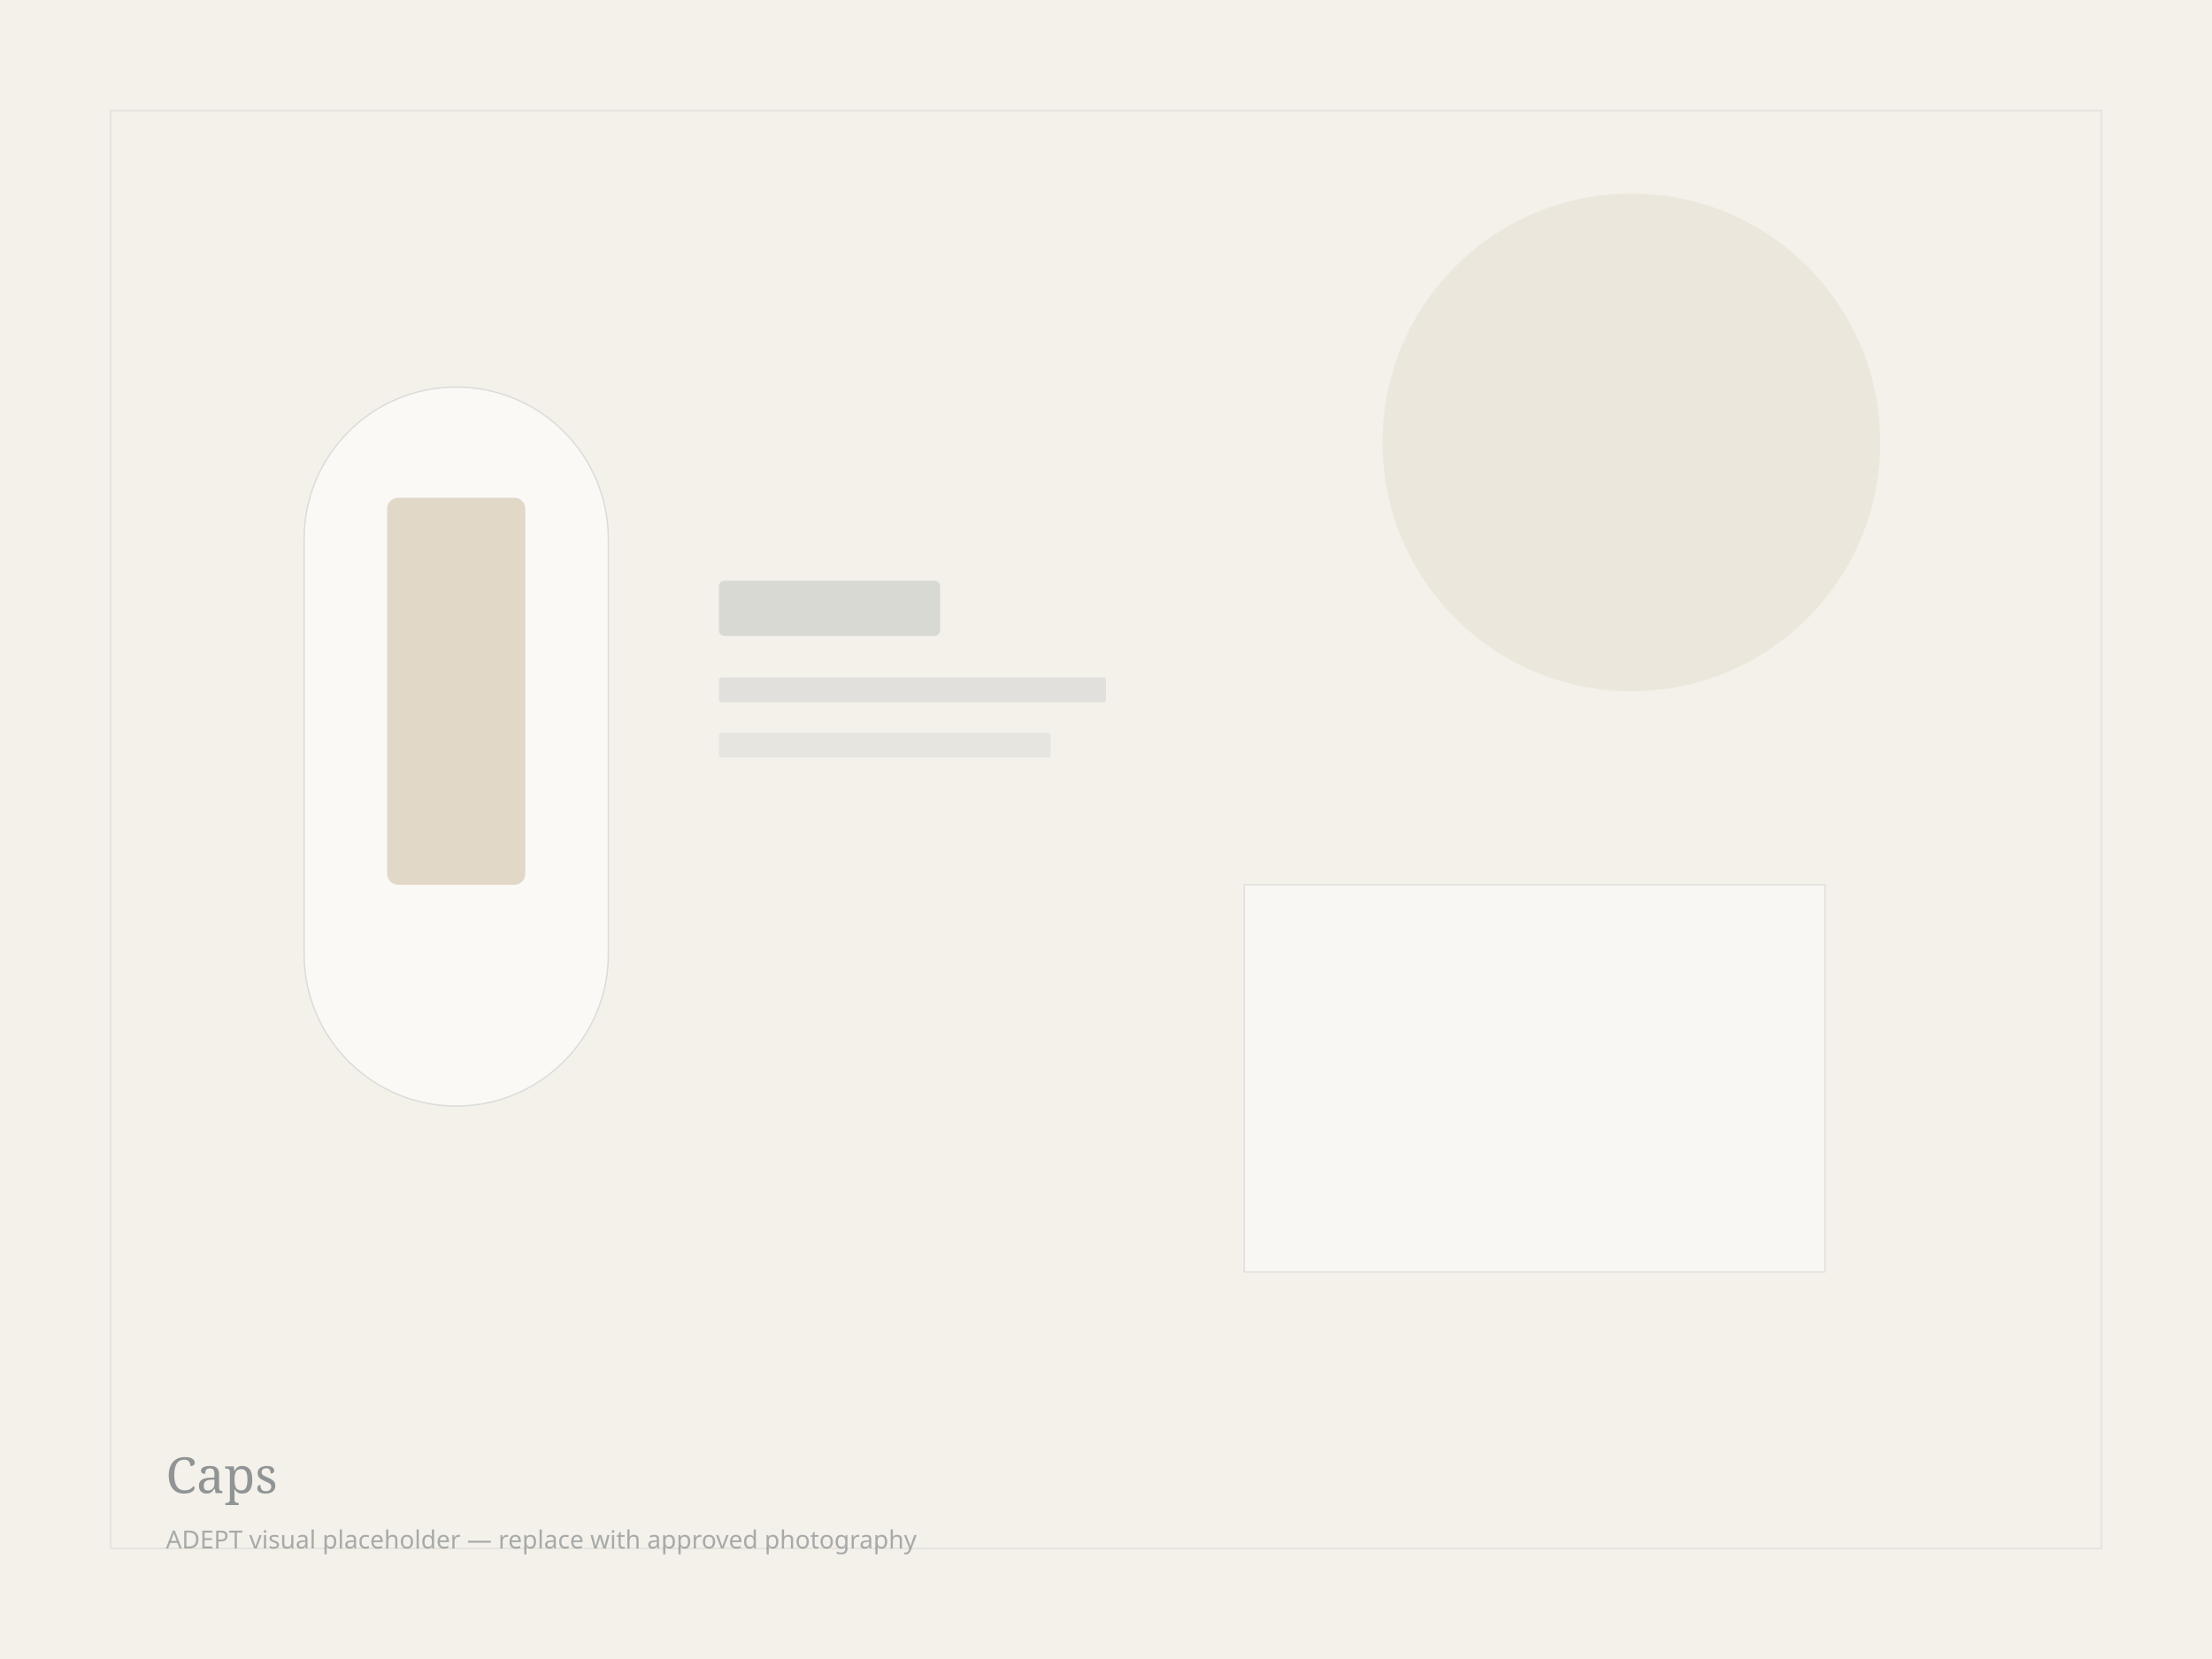
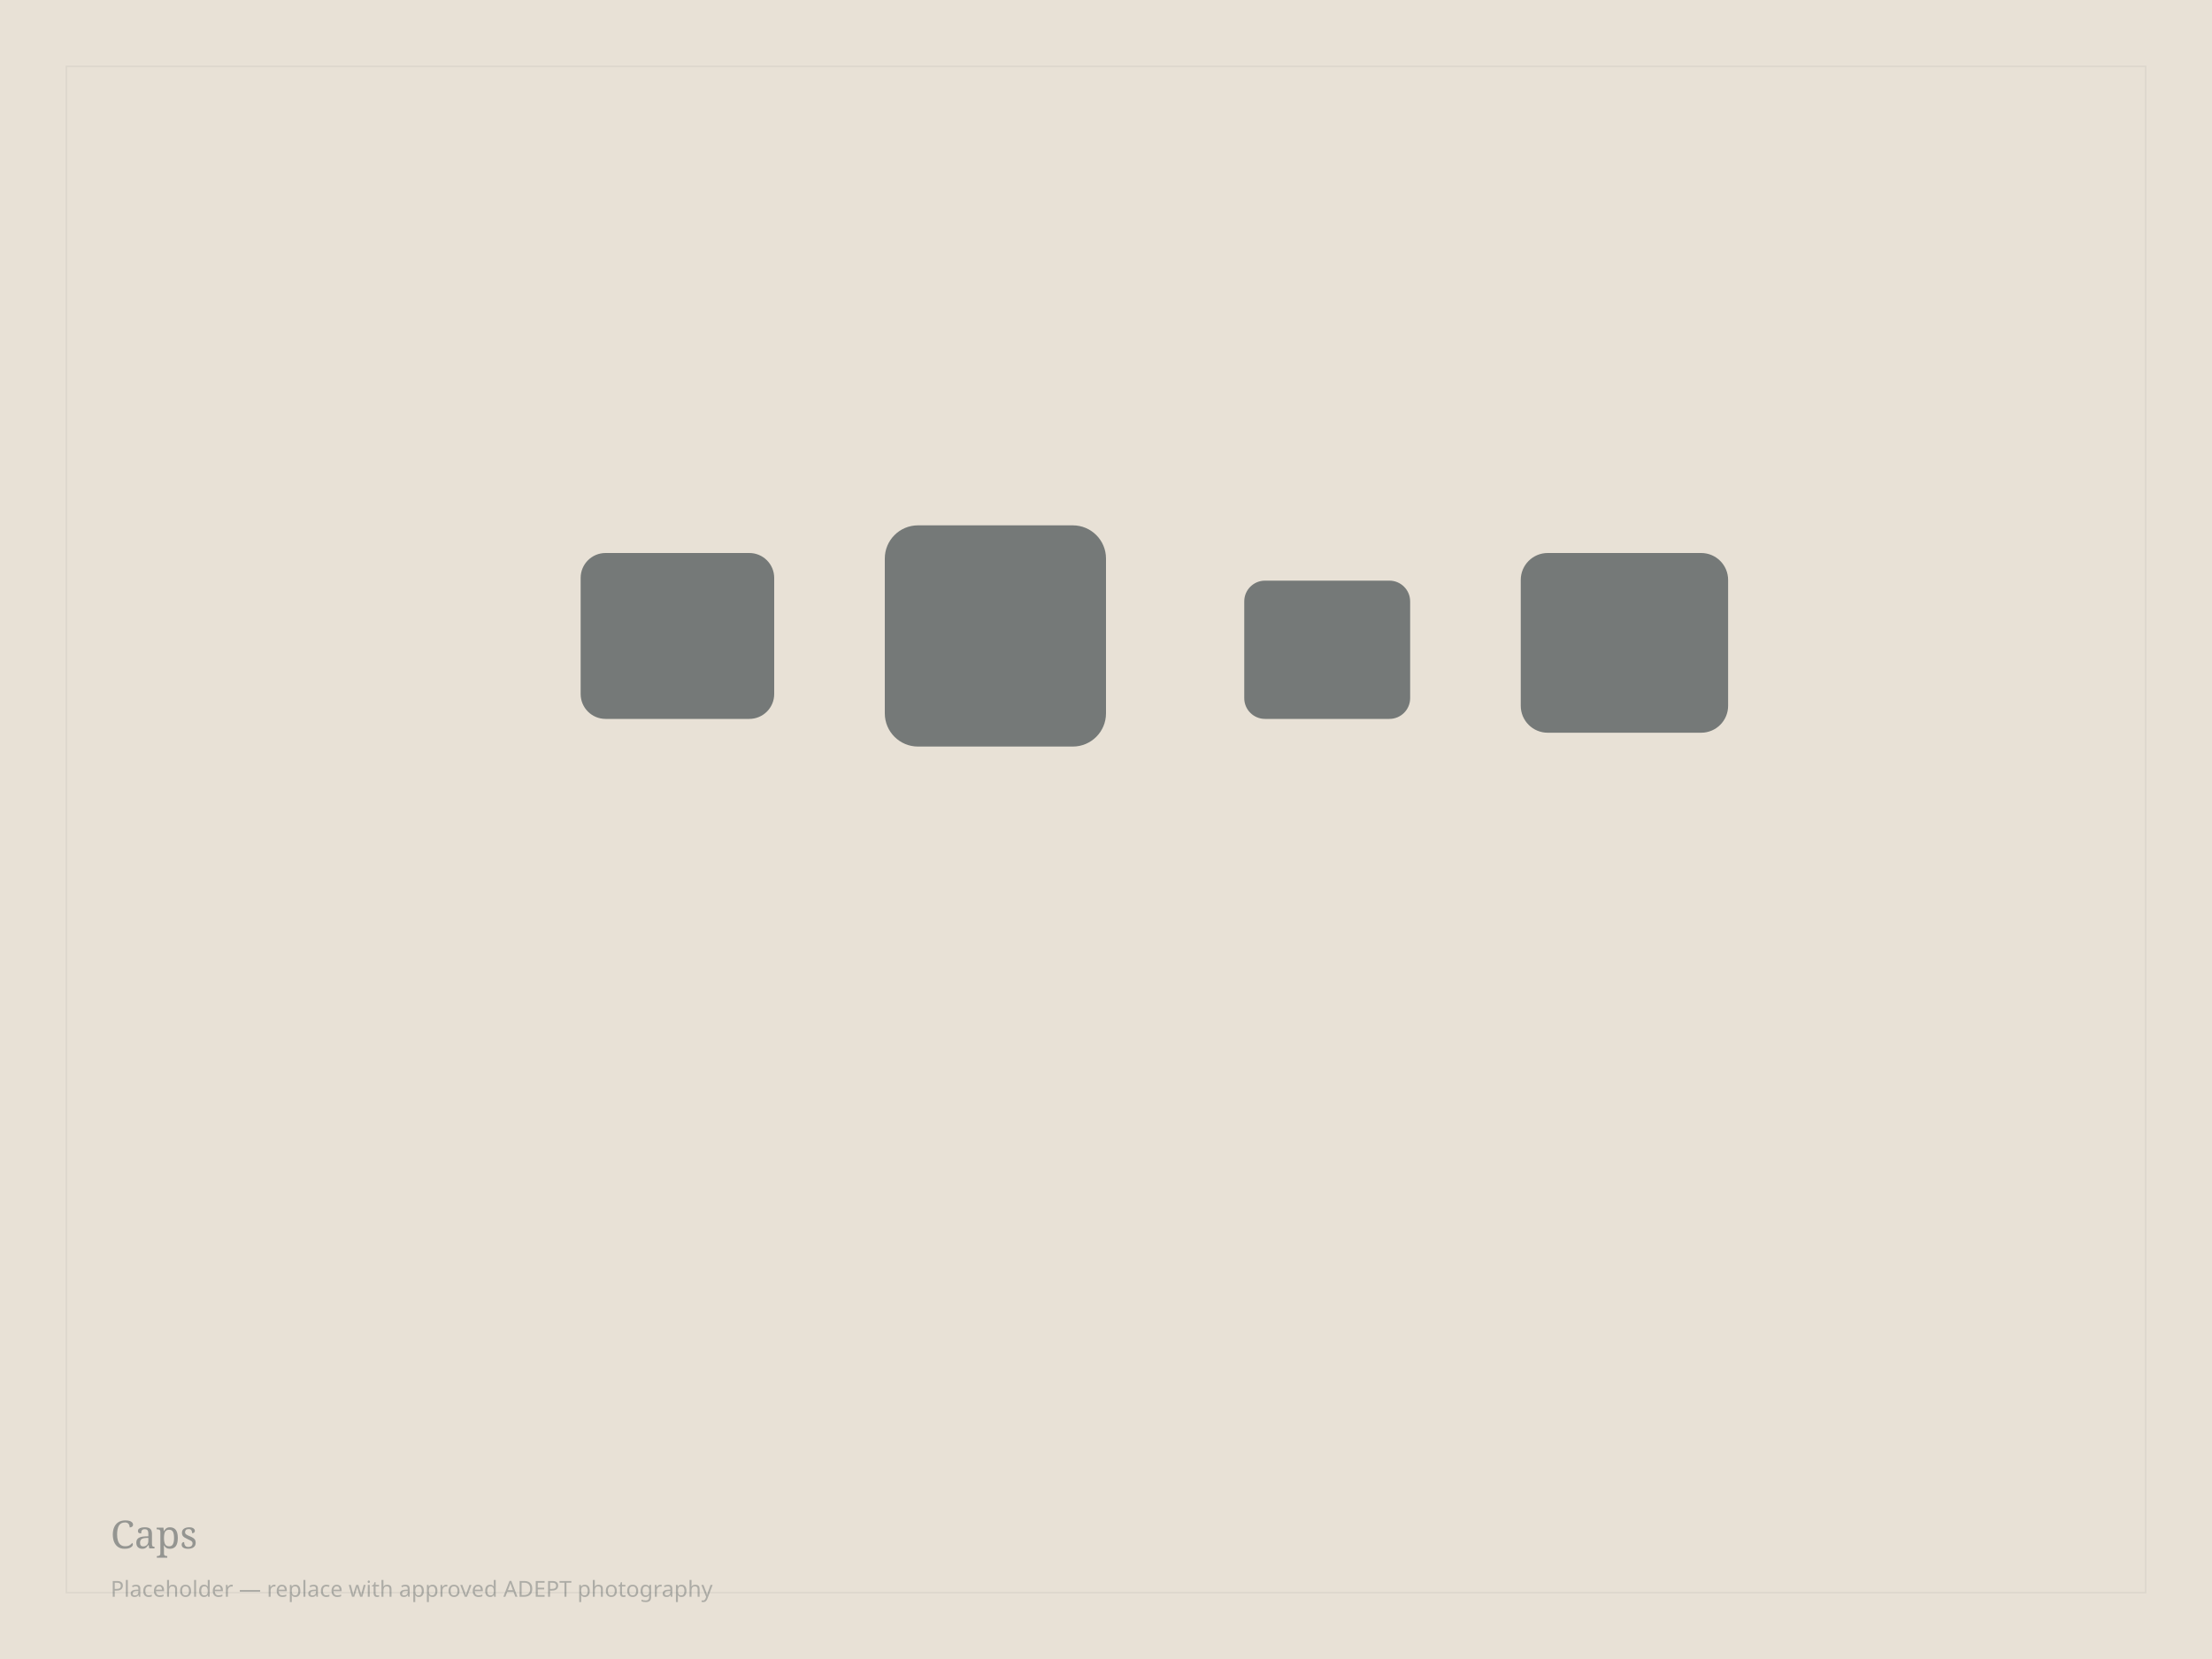
<svg xmlns="http://www.w3.org/2000/svg" width="1600" height="1200" viewBox="0 0 1600 1200" role="img">
-   <rect width="1600" height="1200" fill="#F4F1EB" />
-   <rect x="80" y="80" width="1440" height="1040" fill="none" stroke="#17252B" stroke-opacity="0.08" stroke-width="1" />
-   <circle cx="1180" cy="320" r="180" fill="#B49A73" fill-opacity="0.12" />
-   <rect x="220" y="280" width="220" height="520" rx="110" fill="#ffffff" fill-opacity="0.55" stroke="#17252B" stroke-opacity="0.12" />
-   <rect x="280" y="360" width="100" height="280" rx="8" fill="#B49A73" fill-opacity="0.35" />
-   <rect x="520" y="420" width="160" height="40" rx="4" fill="#17252B" fill-opacity="0.12" />
-   <rect x="520" y="490" width="280" height="18" rx="2" fill="#17252B" fill-opacity="0.08" />
-   <rect x="520" y="530" width="240" height="18" rx="2" fill="#17252B" fill-opacity="0.06" />
-   <rect x="900" y="640" width="420" height="280" fill="#ffffff" fill-opacity="0.45" stroke="#17252B" stroke-opacity="0.1" />
-   <text x="120" y="1080" font-family="Georgia, serif" font-size="36" fill="#17252B" fill-opacity="0.45">Caps</text>
-   <text x="120" y="1120" font-family="system-ui,sans-serif" font-size="18" fill="#17252B" fill-opacity="0.35">ADEPT visual placeholder — replace with approved photography</text>
+   <rect width="1600" height="1200" fill="#E8E1D6" />
+   <rect x="48" y="48" width="1504" height="1104" fill="none" stroke="#17252B" stroke-opacity="0.06" stroke-width="1" />
+   <rect x="420" y="400" width="140" height="120" rx="18" fill="#17252B" fill-opacity="0.55" />
+   <rect x="640" y="380" width="160" height="160" rx="24" fill="#17252B" fill-opacity="0.55" />
+   <rect x="900" y="420" width="120" height="100" rx="15" fill="#17252B" fill-opacity="0.55" />
+   <rect x="1100" y="400" width="150" height="130" rx="19.5" fill="#17252B" fill-opacity="0.55" />
+   <text x="80" y="1120" font-family="Georgia, serif" font-size="28" fill="#17252B" fill-opacity="0.4">Caps</text>
+   <text x="80" y="1155" font-family="system-ui,sans-serif" font-size="16" fill="#17252B" fill-opacity="0.28">Placeholder — replace with approved ADEPT photography</text>
</svg>
